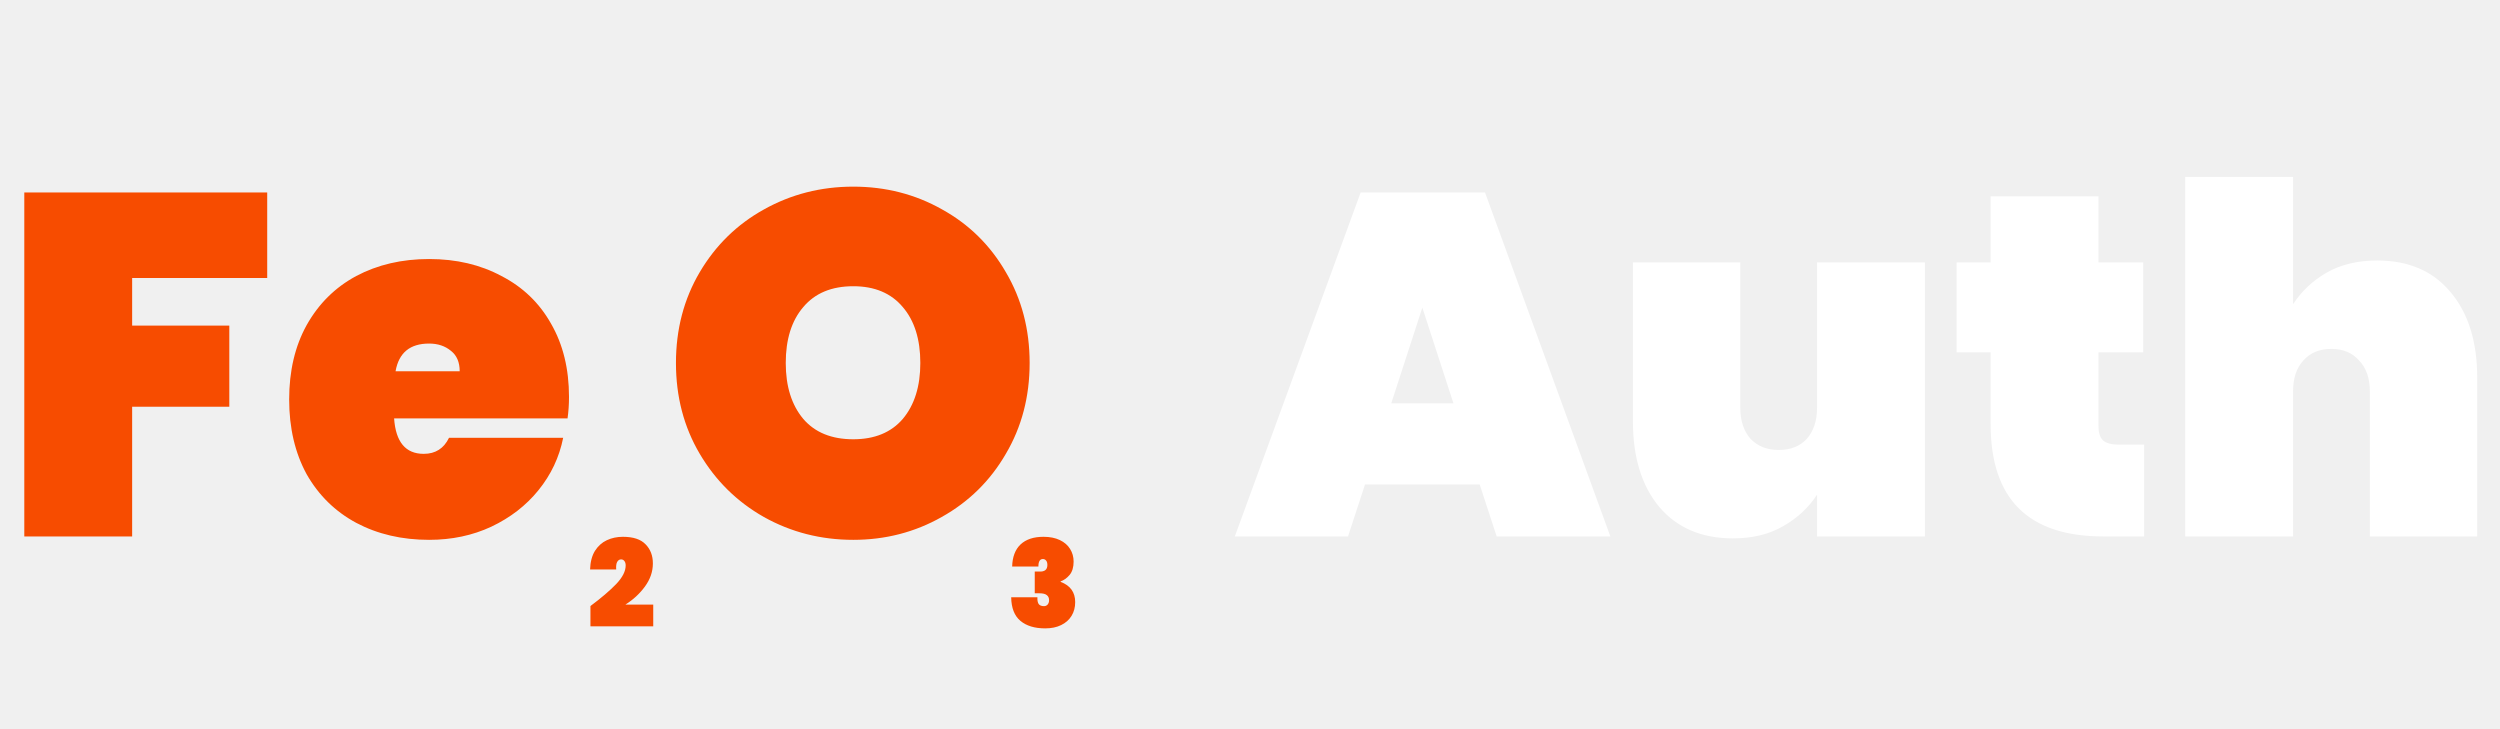
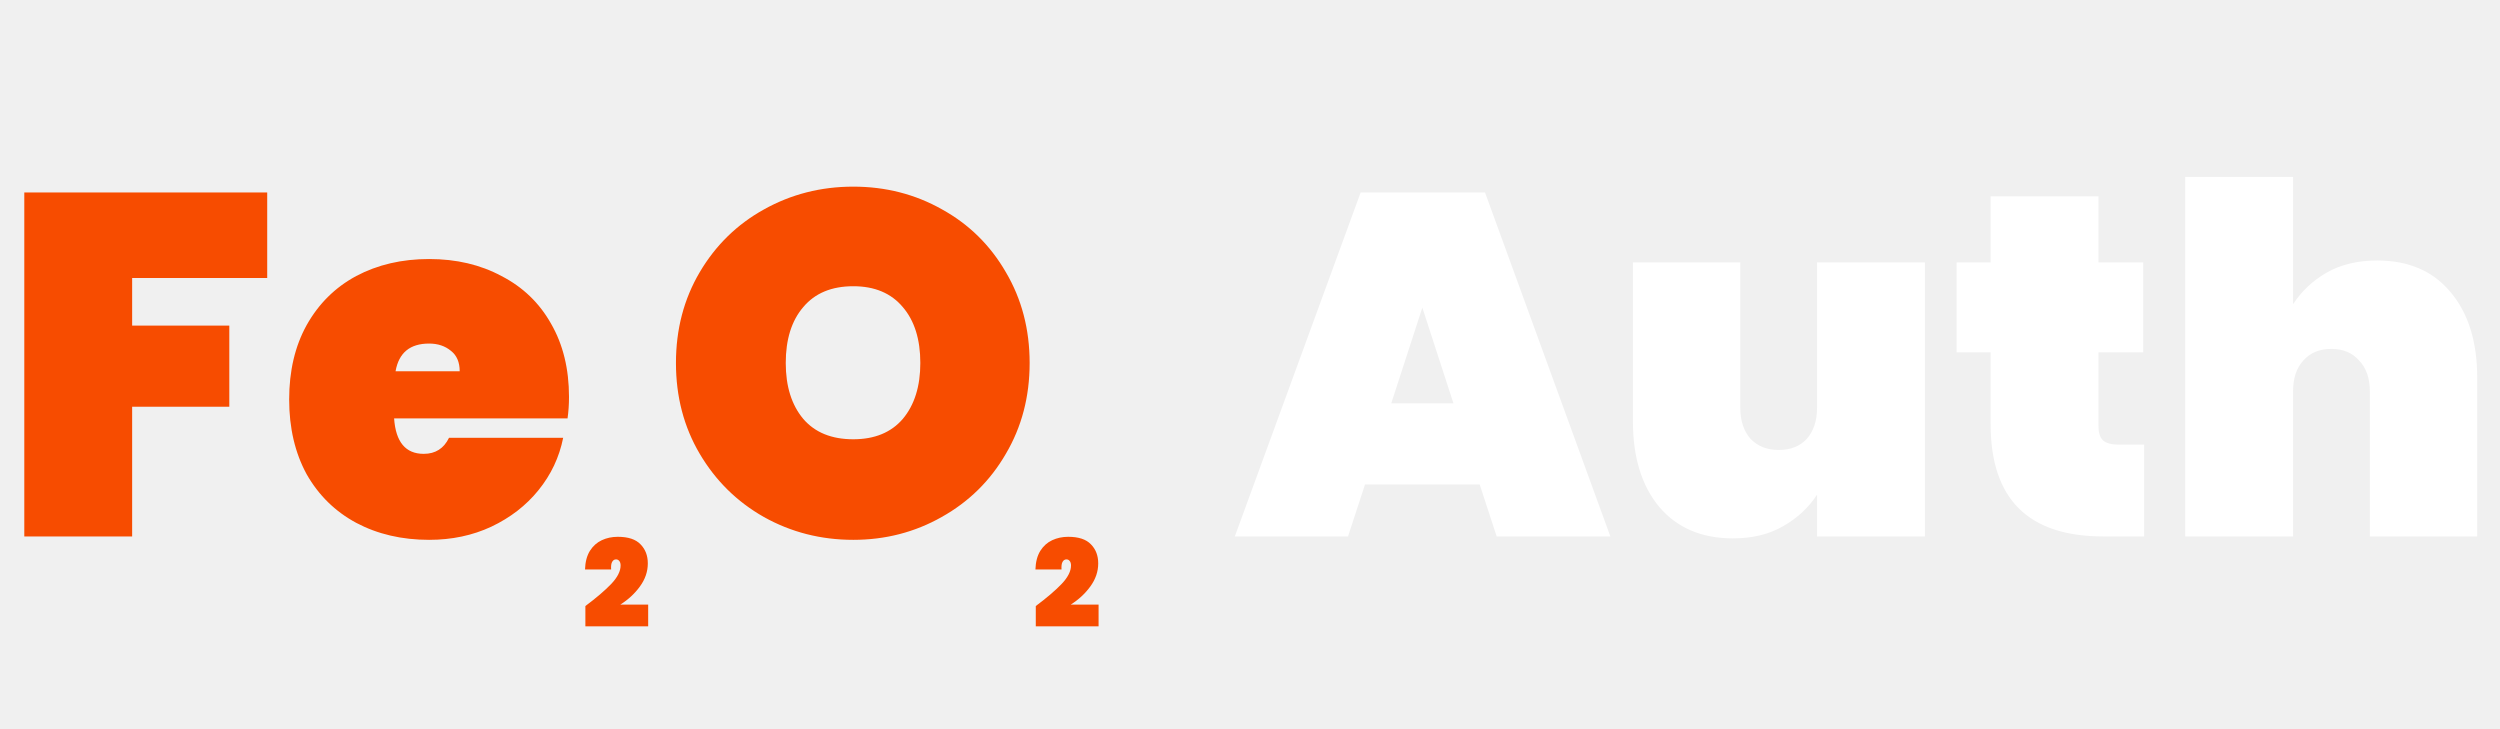
<svg xmlns="http://www.w3.org/2000/svg" width="494" height="144" viewBox="0 0 494 144" fill="none">
  <path d="M52.8 38.032V54.928H26.112V64.336H45.312V80.368H26.112V106H4.8V38.032H52.8ZM112.435 78.448C112.435 79.92 112.339 81.328 112.147 82.672H77.875C78.195 87.344 80.147 89.68 83.731 89.68C86.035 89.68 87.699 88.624 88.723 86.512H111.283C110.515 90.352 108.883 93.808 106.387 96.88C103.955 99.888 100.851 102.288 97.075 104.08C93.363 105.808 89.267 106.672 84.787 106.672C79.411 106.672 74.611 105.552 70.387 103.312C66.227 101.072 62.963 97.872 60.595 93.712C58.291 89.488 57.139 84.56 57.139 78.928C57.139 73.296 58.291 68.4 60.595 64.24C62.963 60.016 66.227 56.784 70.387 54.544C74.611 52.304 79.411 51.184 84.787 51.184C90.163 51.184 94.931 52.304 99.091 54.544C103.315 56.72 106.579 59.856 108.883 63.952C111.251 68.048 112.435 72.88 112.435 78.448ZM90.835 73.36C90.835 71.568 90.259 70.224 89.107 69.328C87.955 68.368 86.515 67.888 84.787 67.888C81.011 67.888 78.803 69.712 78.163 73.36H90.835ZM168.608 106.672C162.208 106.672 156.32 105.168 150.944 102.16C145.632 99.152 141.408 94.992 138.272 89.68C135.136 84.368 133.568 78.384 133.568 71.728C133.568 65.072 135.136 59.088 138.272 53.776C141.408 48.464 145.632 44.336 150.944 41.392C156.32 38.384 162.208 36.88 168.608 36.88C175.008 36.88 180.864 38.384 186.176 41.392C191.488 44.336 195.68 48.464 198.752 53.776C201.888 59.088 203.456 65.072 203.456 71.728C203.456 78.384 201.888 84.368 198.752 89.68C195.68 94.992 191.456 99.152 186.08 102.16C180.768 105.168 174.944 106.672 168.608 106.672ZM168.608 86.8C172.832 86.8 176.096 85.456 178.4 82.768C180.704 80.016 181.856 76.336 181.856 71.728C181.856 67.056 180.704 63.376 178.4 60.688C176.096 57.936 172.832 56.56 168.608 56.56C164.32 56.56 161.024 57.936 158.72 60.688C156.416 63.376 155.264 67.056 155.264 71.728C155.264 76.336 156.416 80.016 158.72 82.768C161.024 85.456 164.32 86.8 168.608 86.8Z" fill="#F74C00" />
  <path d="M292.384 95.728H269.728L266.368 106H244L268.864 38.032H293.44L318.208 106H295.744L292.384 95.728ZM287.2 79.696L281.056 60.784L274.912 79.696H287.2ZM380.362 51.856V106H359.05V97.744C357.386 100.304 355.146 102.384 352.33 103.984C349.578 105.584 346.282 106.384 342.442 106.384C336.234 106.384 331.37 104.304 327.85 100.144C324.394 95.984 322.666 90.352 322.666 83.248V51.856H343.882V80.56C343.882 83.12 344.554 85.168 345.898 86.704C347.306 88.176 349.162 88.912 351.466 88.912C353.834 88.912 355.69 88.176 357.034 86.704C358.378 85.168 359.05 83.12 359.05 80.56V51.856H380.362ZM423.684 87.856V106H415.62C400.772 106 393.348 98.608 393.348 83.824V69.616H386.628V51.856H393.348V38.8H414.66V51.856H423.492V69.616H414.66V84.208C414.66 85.488 414.948 86.416 415.524 86.992C416.164 87.568 417.188 87.856 418.596 87.856H423.684ZM469.72 51.472C475.928 51.472 480.76 53.552 484.216 57.712C487.736 61.872 489.496 67.504 489.496 74.608V106H468.28V77.296C468.28 74.736 467.576 72.72 466.168 71.248C464.824 69.712 463 68.944 460.696 68.944C458.328 68.944 456.472 69.712 455.128 71.248C453.784 72.72 453.112 74.736 453.112 77.296V106H431.8V34.96H453.112V60.112C454.776 57.552 456.984 55.472 459.736 53.872C462.552 52.272 465.88 51.472 469.72 51.472Z" fill="white" />
-   <path d="M116.672 119.752C118.816 118.152 120.512 116.704 121.76 115.408C123.008 114.096 123.632 112.872 123.632 111.736C123.632 111.352 123.544 111.056 123.368 110.848C123.208 110.64 122.992 110.536 122.72 110.536C122.4 110.536 122.144 110.704 121.952 111.04C121.776 111.36 121.712 111.856 121.76 112.528H116.6C116.648 111.04 116.968 109.816 117.56 108.856C118.168 107.896 118.952 107.192 119.912 106.744C120.872 106.296 121.928 106.072 123.08 106.072C125.128 106.072 126.624 106.568 127.568 107.56C128.528 108.536 129.008 109.792 129.008 111.328C129.008 112.944 128.488 114.464 127.448 115.888C126.424 117.296 125.136 118.488 123.584 119.464H129.08V123.76H116.672V119.752ZM200.002 111.952C200.05 110.048 200.602 108.592 201.658 107.584C202.73 106.576 204.242 106.072 206.194 106.072C207.458 106.072 208.538 106.288 209.434 106.72C210.33 107.152 211.002 107.736 211.45 108.472C211.914 109.208 212.146 110.04 212.146 110.968C212.146 112.088 211.882 112.968 211.354 113.608C210.826 114.232 210.234 114.656 209.578 114.88V114.976C211.498 115.696 212.458 117.032 212.458 118.984C212.458 120.008 212.218 120.912 211.738 121.696C211.258 122.48 210.57 123.088 209.674 123.52C208.794 123.952 207.746 124.168 206.53 124.168C204.45 124.168 202.818 123.672 201.634 122.68C200.45 121.688 199.842 120.136 199.81 118.024H204.994C204.962 118.6 205.042 119.04 205.234 119.344C205.442 119.632 205.794 119.776 206.29 119.776C206.578 119.776 206.818 119.672 207.01 119.464C207.202 119.24 207.298 118.952 207.298 118.6C207.298 118.152 207.146 117.816 206.842 117.592C206.554 117.352 206.058 117.232 205.354 117.232H204.466V112.936H205.33C206.418 113 206.962 112.568 206.962 111.64C206.962 111.24 206.874 110.944 206.698 110.752C206.538 110.56 206.33 110.464 206.074 110.464C205.482 110.464 205.186 110.96 205.186 111.952H200.002Z" fill="#F74C00" />
+   <path d="M115.672 119.752C117.816 118.152 119.512 116.704 120.76 115.408C122.008 114.096 122.632 112.872 122.632 111.736C122.632 111.352 122.544 111.056 122.368 110.848C122.208 110.64 121.992 110.536 121.72 110.536C121.4 110.536 121.144 110.704 120.952 111.04C120.776 111.36 120.712 111.856 120.76 112.528H115.6C115.648 111.04 115.968 109.816 116.56 108.856C117.168 107.896 117.952 107.192 118.912 106.744C119.872 106.296 120.928 106.072 122.08 106.072C124.128 106.072 125.624 106.568 126.568 107.56C127.528 108.536 128.008 109.792 128.008 111.328C128.008 112.944 127.488 114.464 126.448 115.888C125.424 117.296 124.136 118.488 122.584 119.464H128.08V123.76H115.672V119.752Z" fill="#F74C00" />
+   <path d="M204.672 119.752C206.816 118.152 208.512 116.704 209.76 115.408C211.008 114.096 211.632 112.872 211.632 111.736C211.632 111.352 211.544 111.056 211.368 110.848C211.208 110.64 210.992 110.536 210.72 110.536C210.4 110.536 210.144 110.704 209.952 111.04C209.776 111.36 209.712 111.856 209.76 112.528H204.6C204.648 111.04 204.968 109.816 205.56 108.856C206.168 107.896 206.952 107.192 207.912 106.744C208.872 106.296 209.928 106.072 211.08 106.072C213.128 106.072 214.624 106.568 215.568 107.56C216.528 108.536 217.008 109.792 217.008 111.328C217.008 112.944 216.488 114.464 215.448 115.888C214.424 117.296 213.136 118.488 211.584 119.464H217.08V123.76H204.672V119.752Z" fill="#F74C00" />
</svg>
